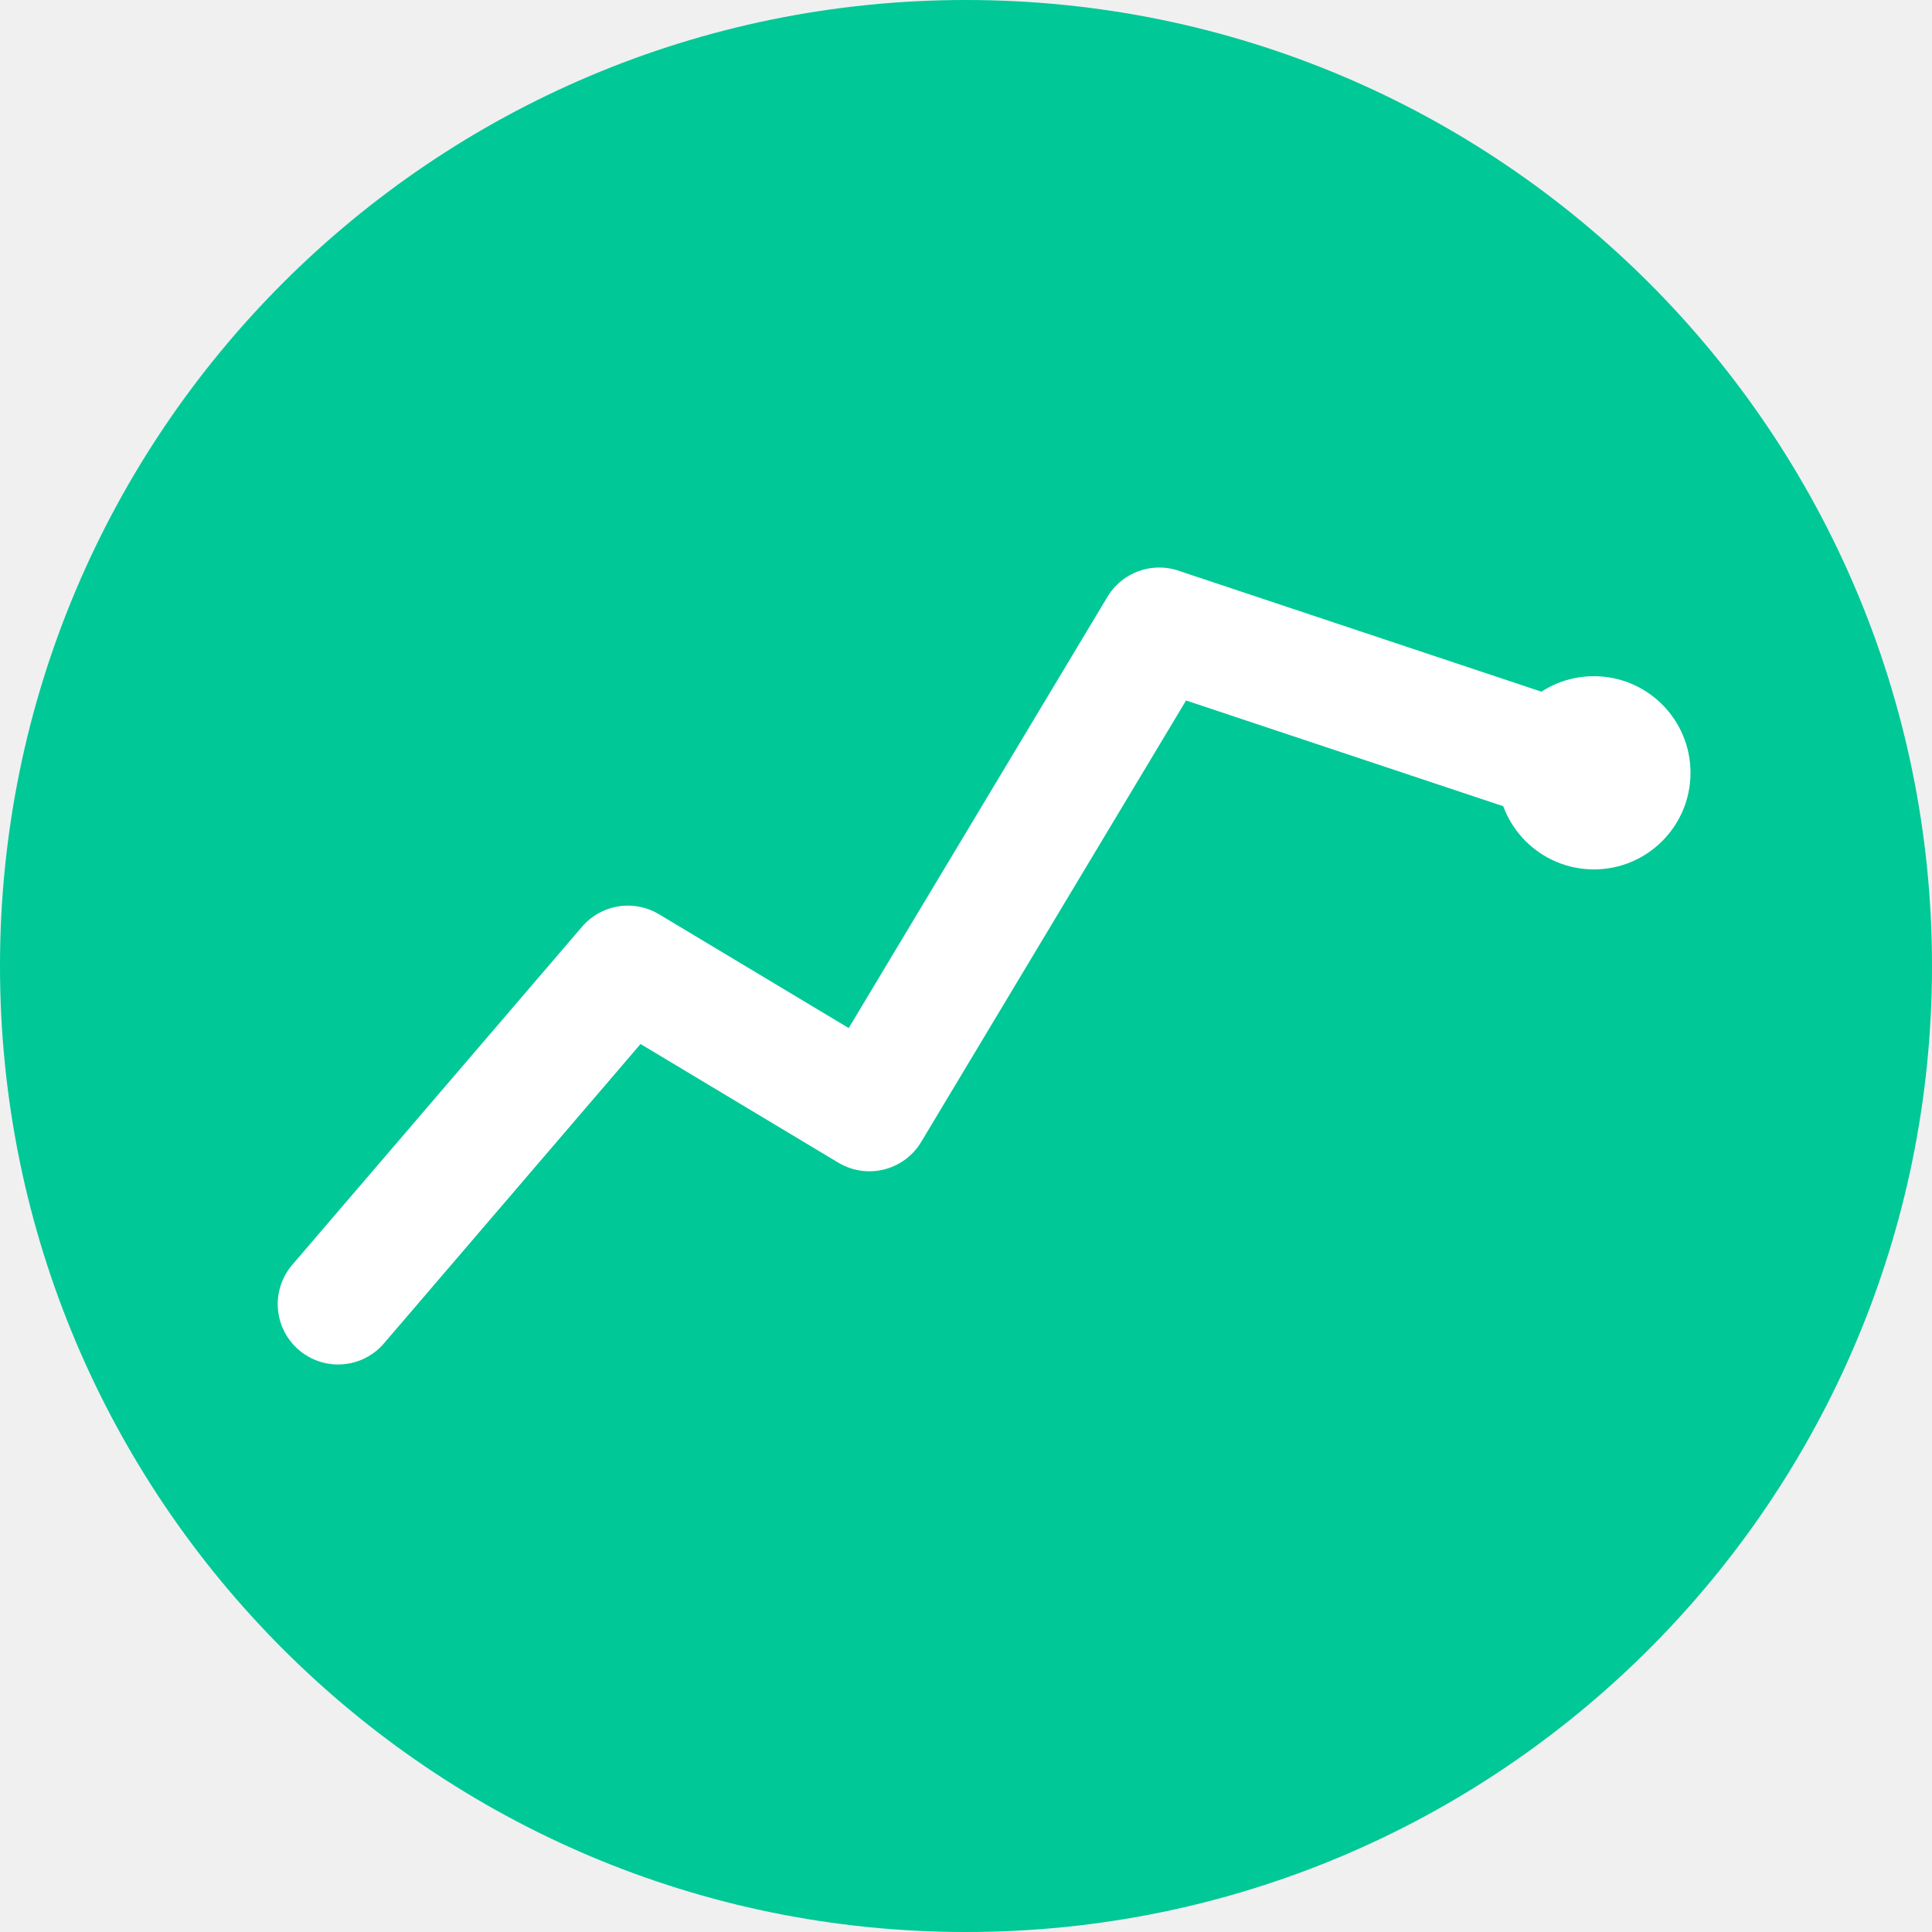
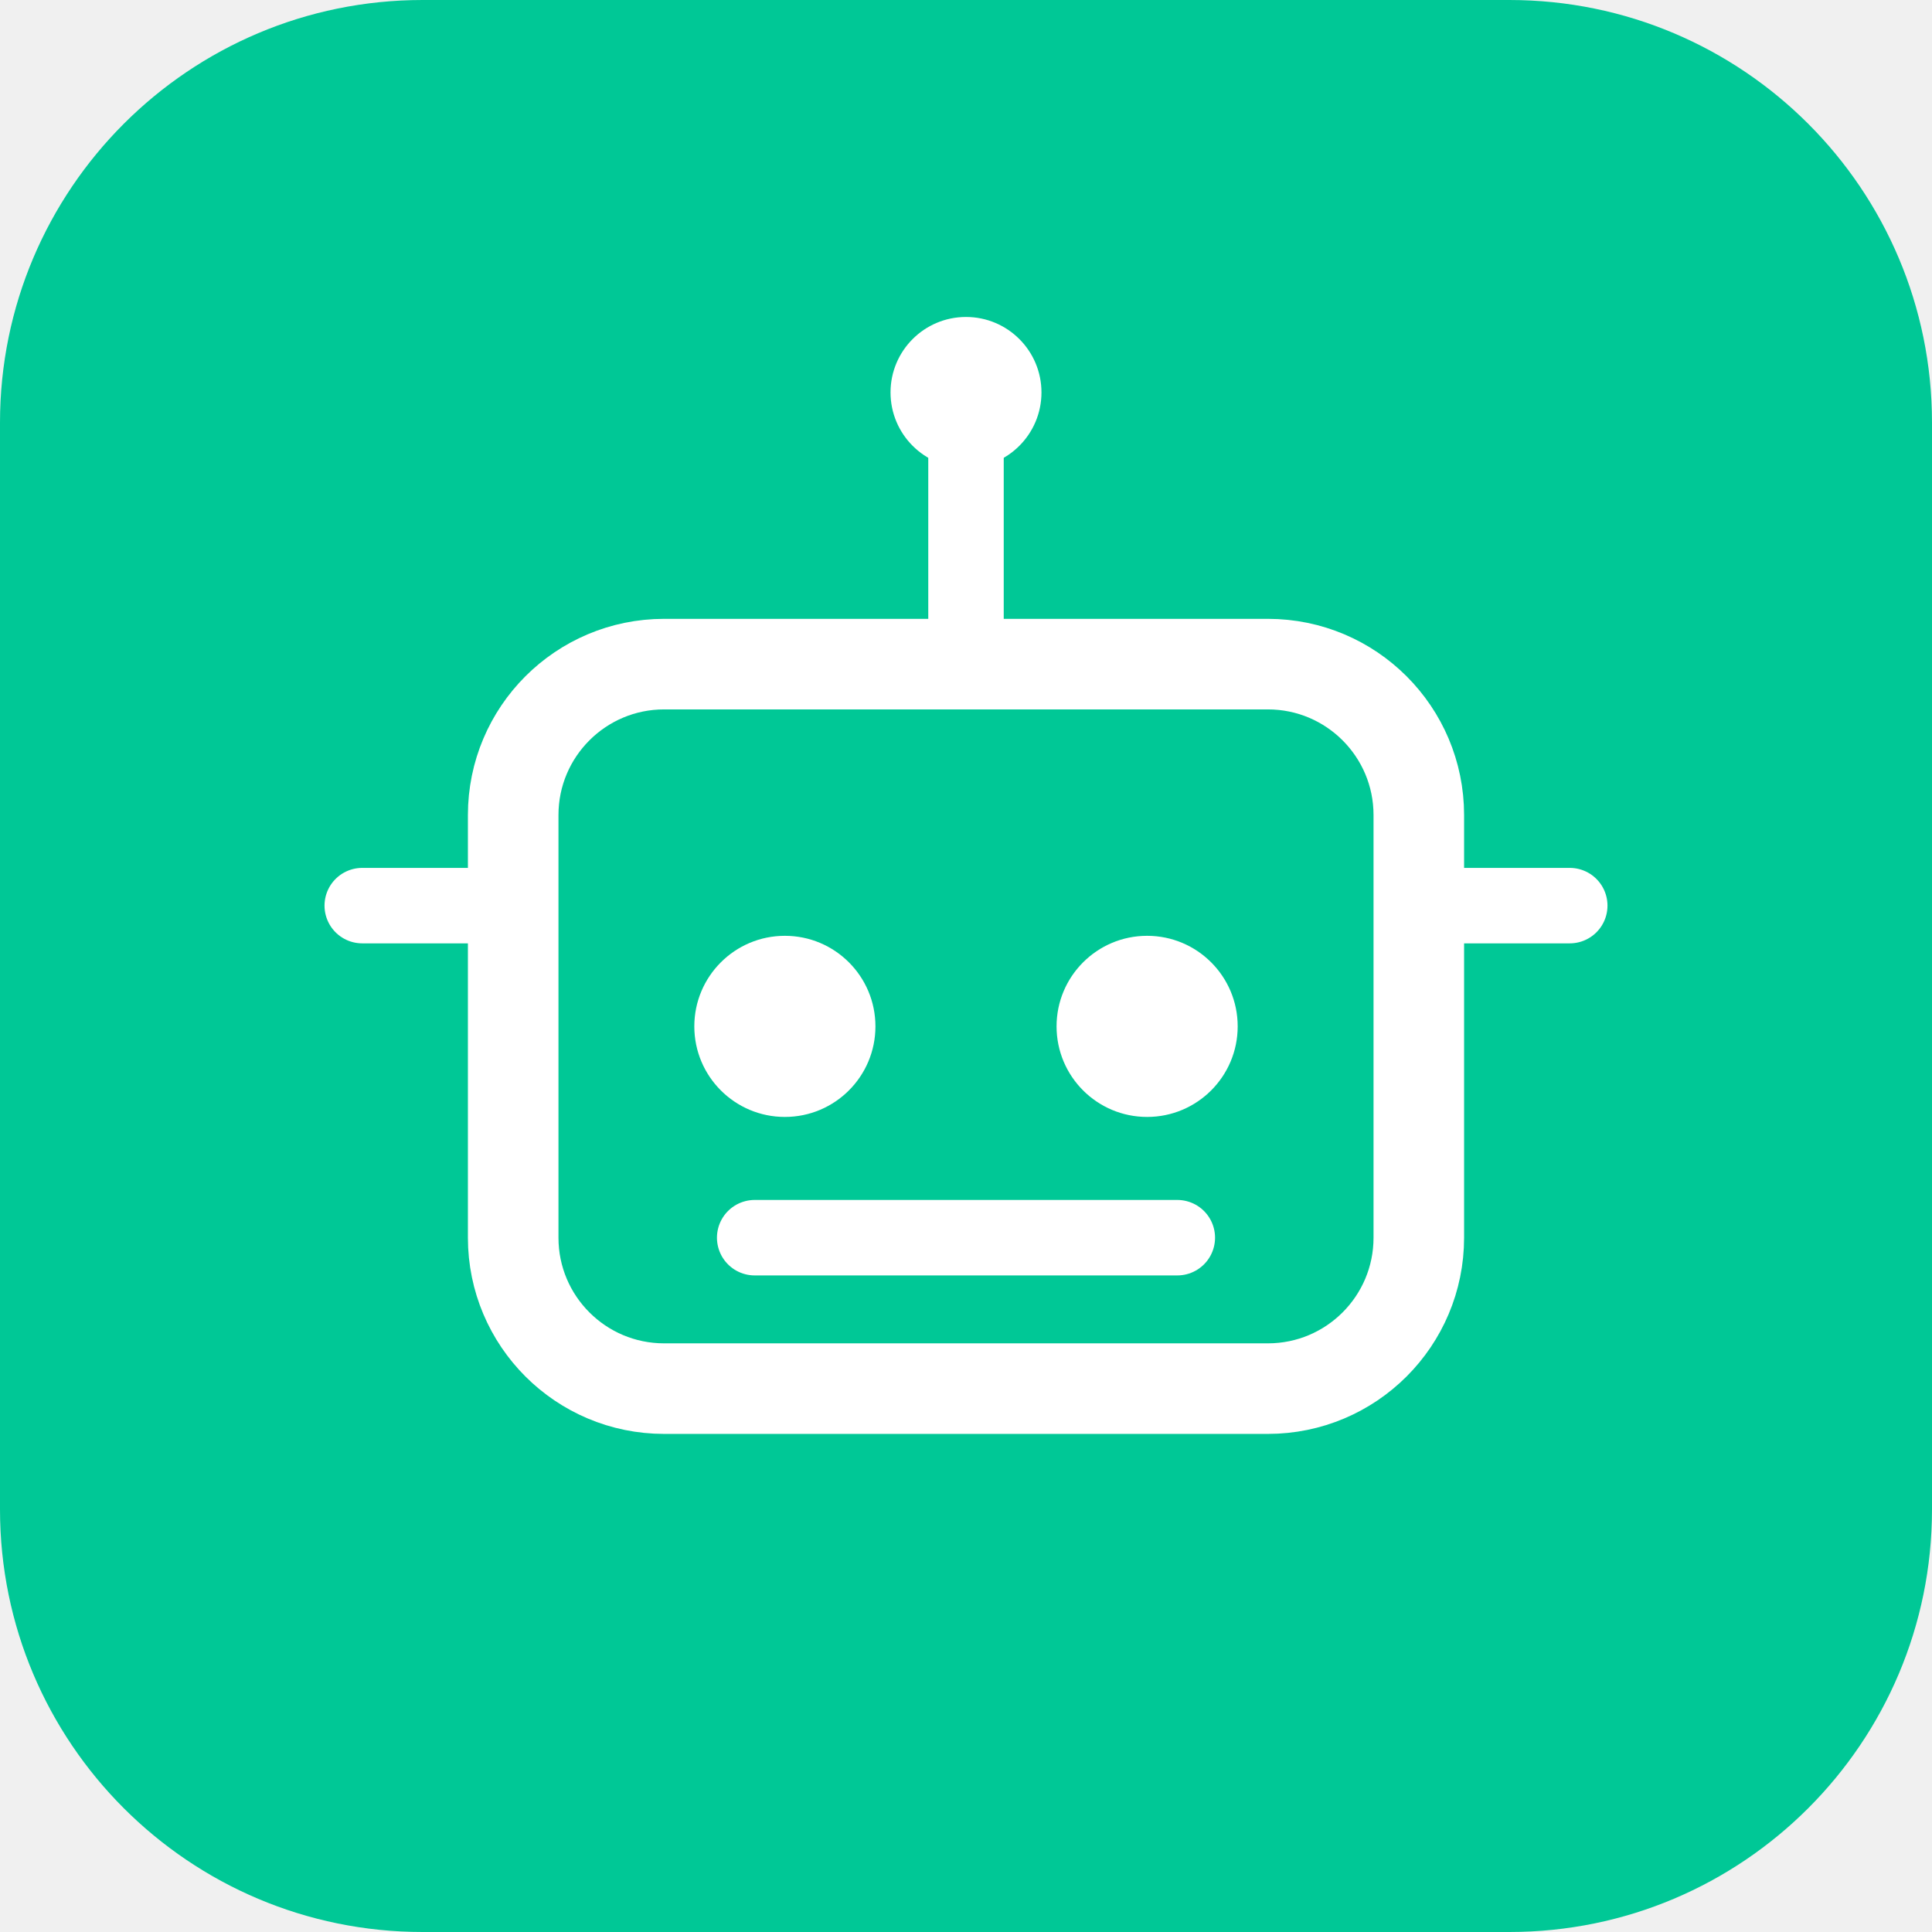
- <svg xmlns="http://www.w3.org/2000/svg" viewBox="0 0 40 40" fill="none">
-   <circle cx="20" cy="20" r="20" fill="#00C896" />
-   <polyline points="7,27 13,20 18,23 24,13 33,16" stroke="white" stroke-width="2.5" stroke-linecap="round" stroke-linejoin="round" fill="none" />
-   <circle cx="33" cy="16" r="2" fill="white" />
+ <svg xmlns="http://www.w3.org/2000/svg" viewBox="0 0 512 512" fill="none">
+   <rect width="512" height="512" rx="112" fill="#00C896" />
+   <rect x="136" y="176" width="240" height="192" rx="40" stroke="white" stroke-width="24" fill="none" />
+   <circle cx="208" cy="272" r="24" fill="white" />
+   <circle cx="304" cy="272" r="24" fill="white" />
+   <line x1="256" y1="176" x2="256" y2="120" stroke="white" stroke-width="20" stroke-linecap="round" />
+   <circle cx="256" cy="104" r="20" fill="white" />
+   <line x1="200" y1="328" x2="312" y2="328" stroke="white" stroke-width="20" stroke-linecap="round" />
+   <line x1="136" y1="240" x2="96" y2="240" stroke="white" stroke-width="20" stroke-linecap="round" />
+   <line x1="376" y1="240" x2="416" y2="240" stroke="white" stroke-width="20" stroke-linecap="round" />
</svg>
